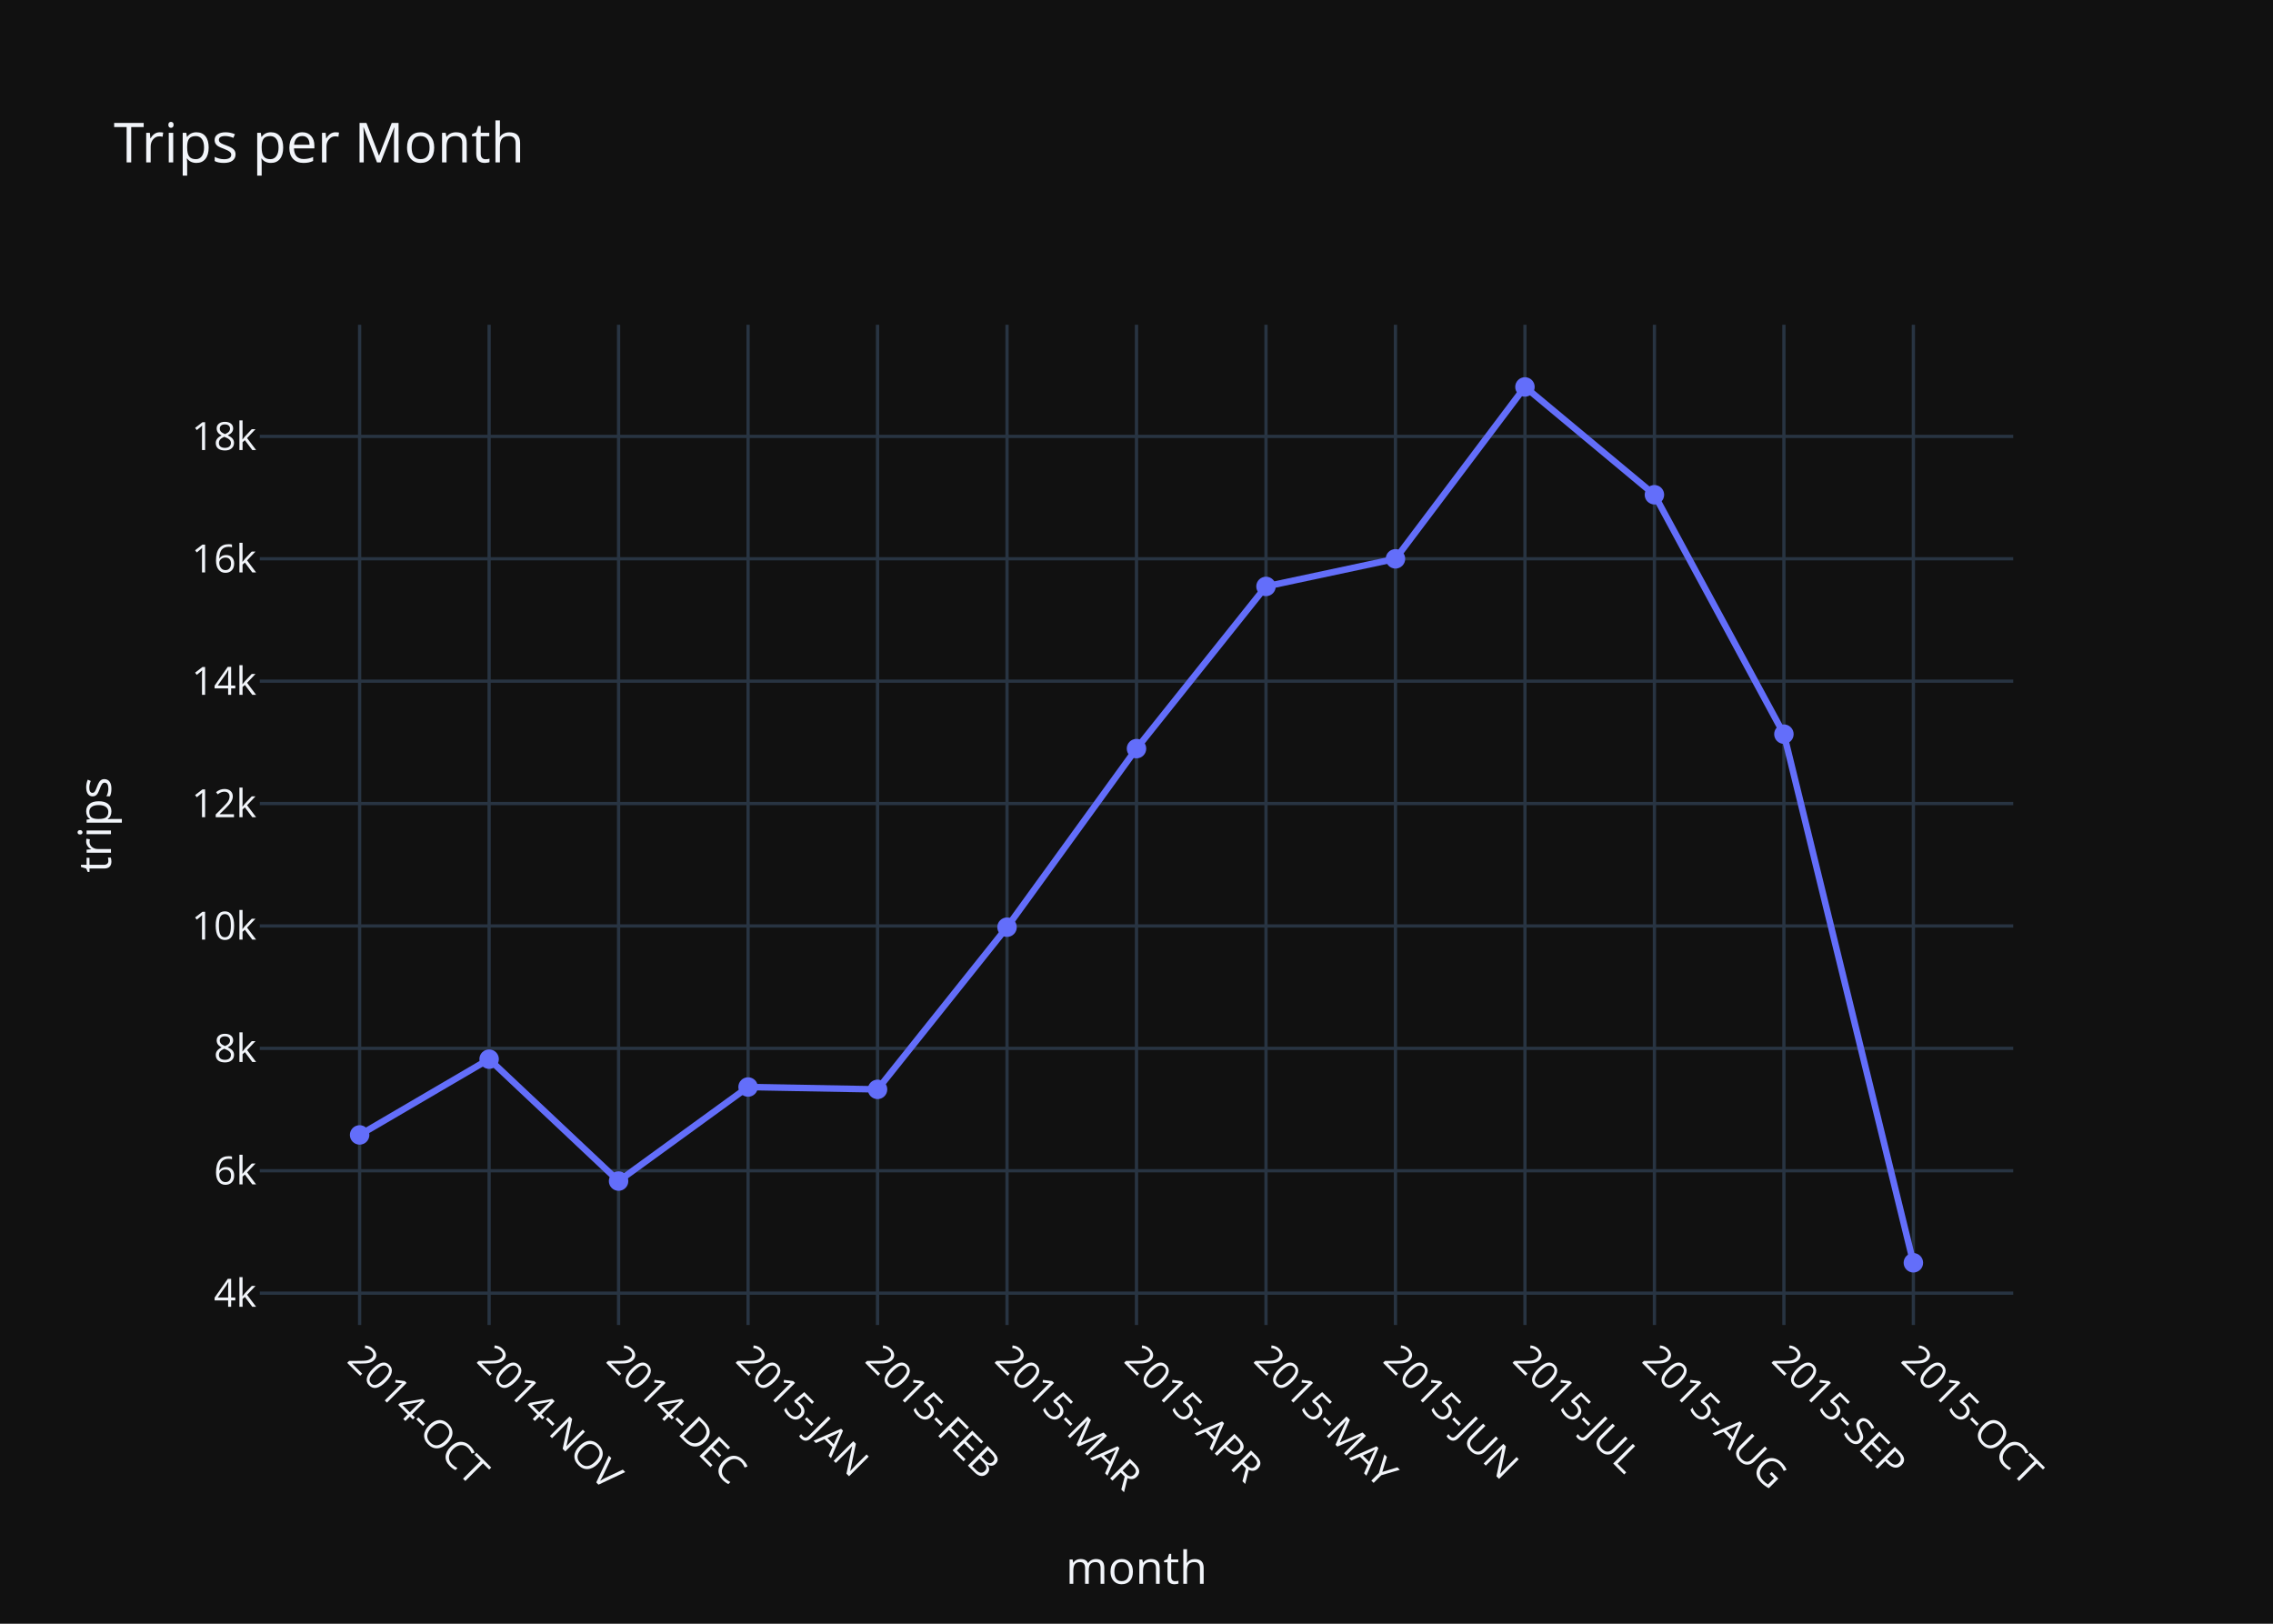
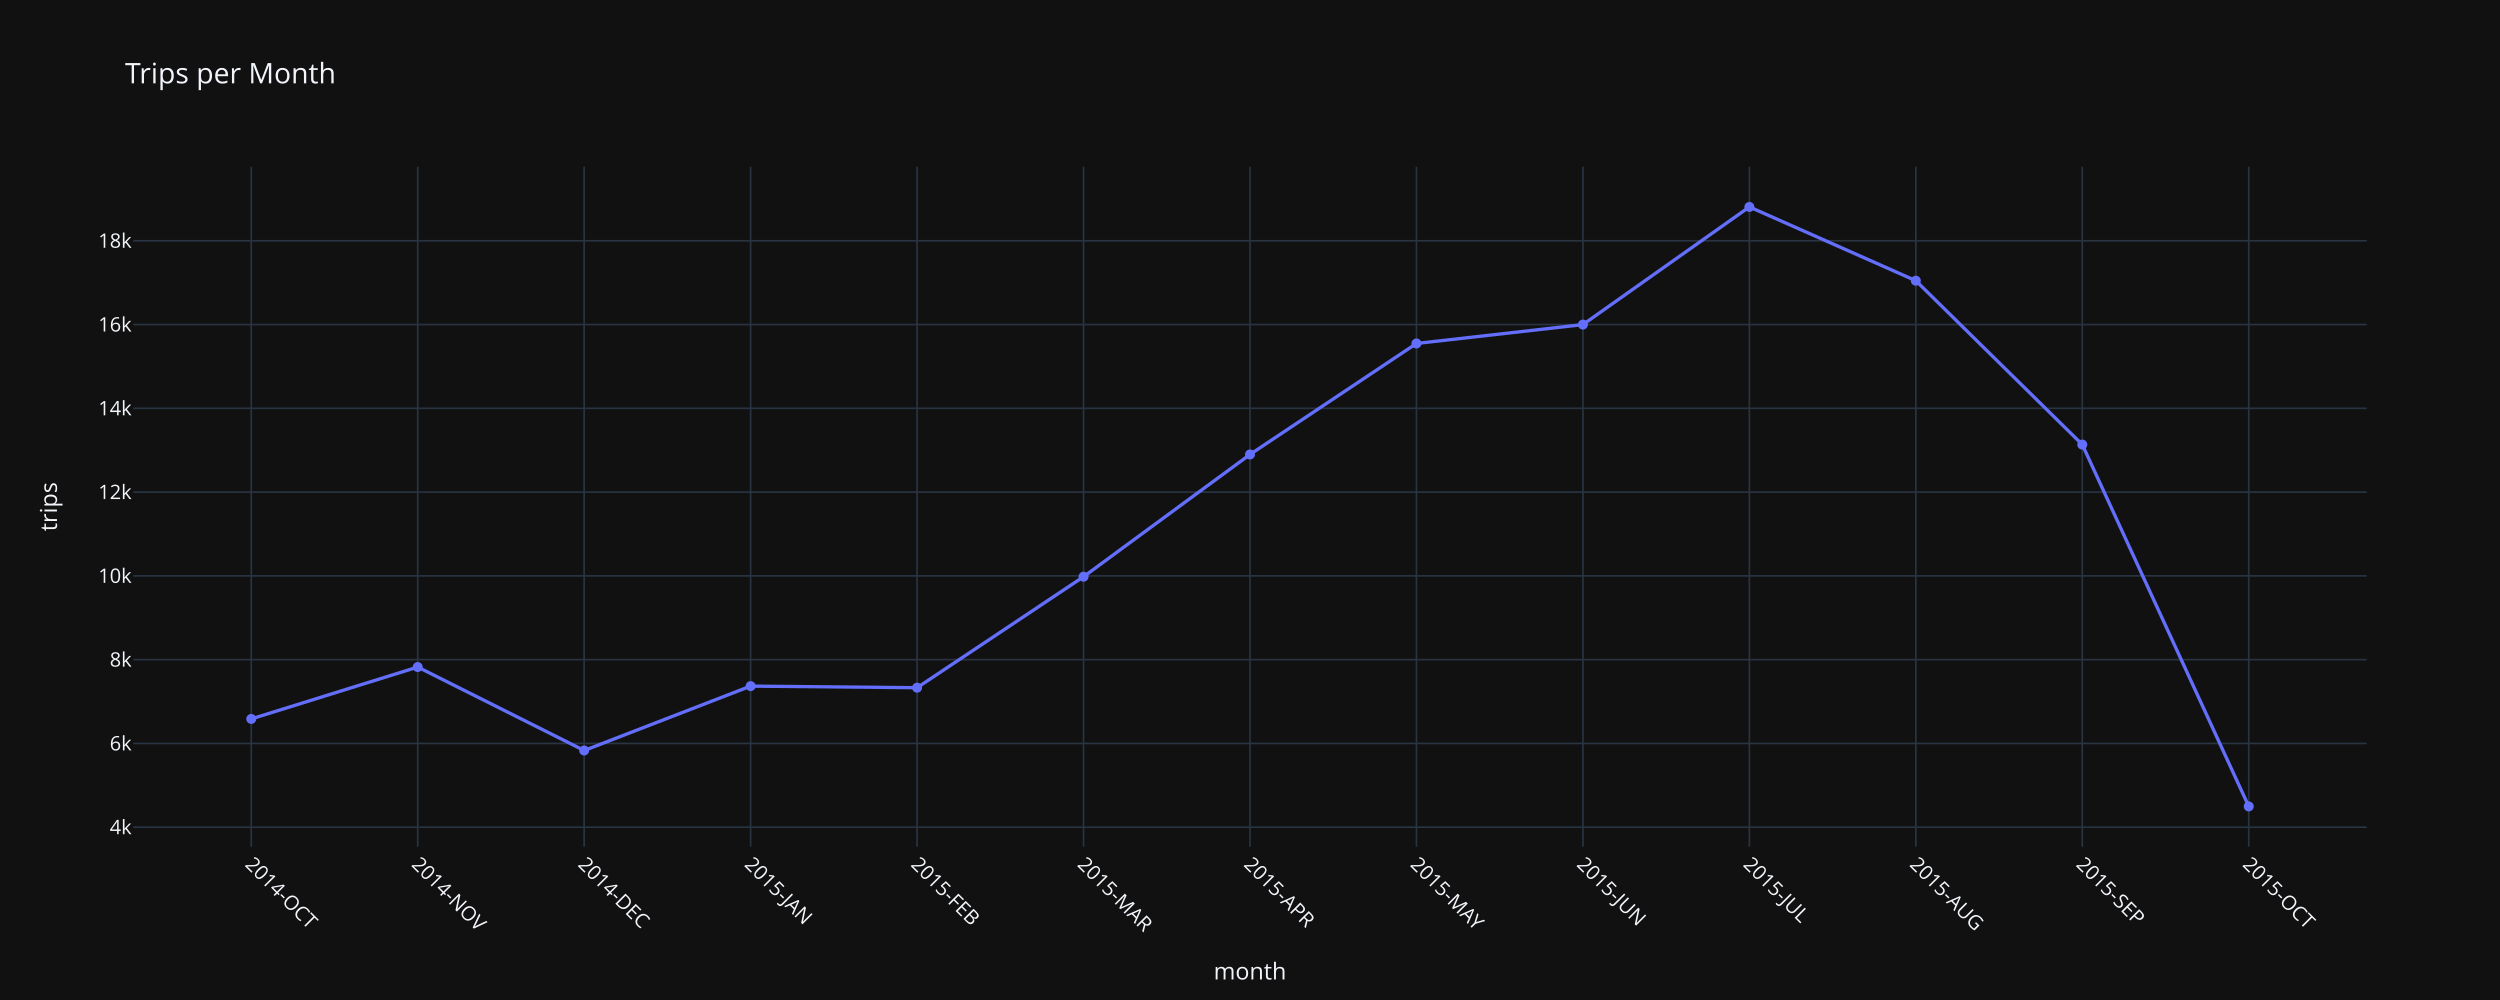
- <svg xmlns="http://www.w3.org/2000/svg" class="main-svg" width="700" height="500" style="" viewBox="0 0 700 500">
-   <rect x="0" y="0" width="700" height="500" style="fill: rgb(17, 17, 17); fill-opacity: 1;" />
-   <defs id="defs-3176ee">
+ <svg xmlns="http://www.w3.org/2000/svg" class="main-svg" width="1500" height="600" style="" viewBox="0 0 1500 600">
+   <rect x="0" y="0" width="1500" height="600" style="fill: rgb(17, 17, 17); fill-opacity: 1;" />
+   <defs id="defs-f683f0">
    <g class="clips">
-       <clipPath id="clip3176eexyplot" class="plotclip">
-         <rect width="540" height="308" />
+       <clipPath id="clipf683f0xyplot" class="plotclip">
+         <rect width="1340" height="408" />
      </clipPath>
-       <clipPath class="axesclip" id="clip3176eex">
-         <rect x="80" y="0" width="540" height="500" />
+       <clipPath class="axesclip" id="clipf683f0x">
+         <rect x="80" y="0" width="1340" height="600" />
      </clipPath>
-       <clipPath class="axesclip" id="clip3176eey">
-         <rect x="0" y="100" width="700" height="308" />
+       <clipPath class="axesclip" id="clipf683f0y">
+         <rect x="0" y="100" width="1500" height="408" />
      </clipPath>
-       <clipPath class="axesclip" id="clip3176eexy">
-         <rect x="80" y="100" width="540" height="308" />
+       <clipPath class="axesclip" id="clipf683f0xy">
+         <rect x="80" y="100" width="1340" height="408" />
      </clipPath>
    </g>
    <g class="gradients" />
    <g class="patterns" />
  </defs>
  <g class="bglayer" />
  <g class="layer-below">
    <g class="imagelayer" />
    <g class="shapelayer" />
  </g>
  <g class="cartesianlayer">
    <g class="subplot xy">
      <g class="layer-subplot">
        <g class="shapelayer" />
        <g class="imagelayer" />
      </g>
      <g class="minor-gridlayer">
        <g class="x" />
        <g class="y" />
      </g>
      <g class="gridlayer">
        <g class="x">
-           <path class="xgrid crisp" transform="translate(110.75,0)" d="M0,100v308" style="stroke: rgb(40, 52, 66); stroke-opacity: 1; stroke-width: 1px;" />
-           <path class="xgrid crisp" transform="translate(150.63,0)" d="M0,100v308" style="stroke: rgb(40, 52, 66); stroke-opacity: 1; stroke-width: 1px;" />
-           <path class="xgrid crisp" transform="translate(190.5,0)" d="M0,100v308" style="stroke: rgb(40, 52, 66); stroke-opacity: 1; stroke-width: 1px;" />
-           <path class="xgrid crisp" transform="translate(230.38,0)" d="M0,100v308" style="stroke: rgb(40, 52, 66); stroke-opacity: 1; stroke-width: 1px;" />
-           <path class="xgrid crisp" transform="translate(270.25,0)" d="M0,100v308" style="stroke: rgb(40, 52, 66); stroke-opacity: 1; stroke-width: 1px;" />
-           <path class="xgrid crisp" transform="translate(310.13,0)" d="M0,100v308" style="stroke: rgb(40, 52, 66); stroke-opacity: 1; stroke-width: 1px;" />
-           <path class="xgrid crisp" transform="translate(350,0)" d="M0,100v308" style="stroke: rgb(40, 52, 66); stroke-opacity: 1; stroke-width: 1px;" />
-           <path class="xgrid crisp" transform="translate(389.88,0)" d="M0,100v308" style="stroke: rgb(40, 52, 66); stroke-opacity: 1; stroke-width: 1px;" />
-           <path class="xgrid crisp" transform="translate(429.75,0)" d="M0,100v308" style="stroke: rgb(40, 52, 66); stroke-opacity: 1; stroke-width: 1px;" />
-           <path class="xgrid crisp" transform="translate(469.63,0)" d="M0,100v308" style="stroke: rgb(40, 52, 66); stroke-opacity: 1; stroke-width: 1px;" />
-           <path class="xgrid crisp" transform="translate(509.5,0)" d="M0,100v308" style="stroke: rgb(40, 52, 66); stroke-opacity: 1; stroke-width: 1px;" />
-           <path class="xgrid crisp" transform="translate(549.38,0)" d="M0,100v308" style="stroke: rgb(40, 52, 66); stroke-opacity: 1; stroke-width: 1px;" />
-           <path class="xgrid crisp" transform="translate(589.25,0)" d="M0,100v308" style="stroke: rgb(40, 52, 66); stroke-opacity: 1; stroke-width: 1px;" />
+           <path class="xgrid crisp" transform="translate(150.75,0)" d="M0,100v408" style="stroke: rgb(40, 52, 66); stroke-opacity: 1; stroke-width: 1px;" />
+           <path class="xgrid crisp" transform="translate(250.63,0)" d="M0,100v408" style="stroke: rgb(40, 52, 66); stroke-opacity: 1; stroke-width: 1px;" />
+           <path class="xgrid crisp" transform="translate(350.5,0)" d="M0,100v408" style="stroke: rgb(40, 52, 66); stroke-opacity: 1; stroke-width: 1px;" />
+           <path class="xgrid crisp" transform="translate(450.37,0)" d="M0,100v408" style="stroke: rgb(40, 52, 66); stroke-opacity: 1; stroke-width: 1px;" />
+           <path class="xgrid crisp" transform="translate(550.25,0)" d="M0,100v408" style="stroke: rgb(40, 52, 66); stroke-opacity: 1; stroke-width: 1px;" />
+           <path class="xgrid crisp" transform="translate(650.13,0)" d="M0,100v408" style="stroke: rgb(40, 52, 66); stroke-opacity: 1; stroke-width: 1px;" />
+           <path class="xgrid crisp" transform="translate(750,0)" d="M0,100v408" style="stroke: rgb(40, 52, 66); stroke-opacity: 1; stroke-width: 1px;" />
+           <path class="xgrid crisp" transform="translate(849.87,0)" d="M0,100v408" style="stroke: rgb(40, 52, 66); stroke-opacity: 1; stroke-width: 1px;" />
+           <path class="xgrid crisp" transform="translate(949.75,0)" d="M0,100v408" style="stroke: rgb(40, 52, 66); stroke-opacity: 1; stroke-width: 1px;" />
+           <path class="xgrid crisp" transform="translate(1049.62,0)" d="M0,100v408" style="stroke: rgb(40, 52, 66); stroke-opacity: 1; stroke-width: 1px;" />
+           <path class="xgrid crisp" transform="translate(1149.5,0)" d="M0,100v408" style="stroke: rgb(40, 52, 66); stroke-opacity: 1; stroke-width: 1px;" />
+           <path class="xgrid crisp" transform="translate(1249.37,0)" d="M0,100v408" style="stroke: rgb(40, 52, 66); stroke-opacity: 1; stroke-width: 1px;" />
+           <path class="xgrid crisp" transform="translate(1349.25,0)" d="M0,100v408" style="stroke: rgb(40, 52, 66); stroke-opacity: 1; stroke-width: 1px;" />
        </g>
        <g class="y">
-           <path class="ygrid crisp" transform="translate(0,398.2)" d="M80,0h540" style="stroke: rgb(40, 52, 66); stroke-opacity: 1; stroke-width: 1px;" />
-           <path class="ygrid crisp" transform="translate(0,360.51)" d="M80,0h540" style="stroke: rgb(40, 52, 66); stroke-opacity: 1; stroke-width: 1px;" />
-           <path class="ygrid crisp" transform="translate(0,322.82)" d="M80,0h540" style="stroke: rgb(40, 52, 66); stroke-opacity: 1; stroke-width: 1px;" />
-           <path class="ygrid crisp" transform="translate(0,285.13)" d="M80,0h540" style="stroke: rgb(40, 52, 66); stroke-opacity: 1; stroke-width: 1px;" />
-           <path class="ygrid crisp" transform="translate(0,247.44)" d="M80,0h540" style="stroke: rgb(40, 52, 66); stroke-opacity: 1; stroke-width: 1px;" />
-           <path class="ygrid crisp" transform="translate(0,209.75)" d="M80,0h540" style="stroke: rgb(40, 52, 66); stroke-opacity: 1; stroke-width: 1px;" />
-           <path class="ygrid crisp" transform="translate(0,172.06)" d="M80,0h540" style="stroke: rgb(40, 52, 66); stroke-opacity: 1; stroke-width: 1px;" />
-           <path class="ygrid crisp" transform="translate(0,134.38)" d="M80,0h540" style="stroke: rgb(40, 52, 66); stroke-opacity: 1; stroke-width: 1px;" />
+           <path class="ygrid crisp" transform="translate(0,496.32)" d="M80,0h1340" style="stroke: rgb(40, 52, 66); stroke-opacity: 1; stroke-width: 1px;" />
+           <path class="ygrid crisp" transform="translate(0,446.05)" d="M80,0h1340" style="stroke: rgb(40, 52, 66); stroke-opacity: 1; stroke-width: 1px;" />
+           <path class="ygrid crisp" transform="translate(0,395.78)" d="M80,0h1340" style="stroke: rgb(40, 52, 66); stroke-opacity: 1; stroke-width: 1px;" />
+           <path class="ygrid crisp" transform="translate(0,345.52)" d="M80,0h1340" style="stroke: rgb(40, 52, 66); stroke-opacity: 1; stroke-width: 1px;" />
+           <path class="ygrid crisp" transform="translate(0,295.25)" d="M80,0h1340" style="stroke: rgb(40, 52, 66); stroke-opacity: 1; stroke-width: 1px;" />
+           <path class="ygrid crisp" transform="translate(0,244.99)" d="M80,0h1340" style="stroke: rgb(40, 52, 66); stroke-opacity: 1; stroke-width: 1px;" />
+           <path class="ygrid crisp" transform="translate(0,194.72)" d="M80,0h1340" style="stroke: rgb(40, 52, 66); stroke-opacity: 1; stroke-width: 1px;" />
+           <path class="ygrid crisp" transform="translate(0,144.46)" d="M80,0h1340" style="stroke: rgb(40, 52, 66); stroke-opacity: 1; stroke-width: 1px;" />
        </g>
      </g>
      <g class="zerolinelayer" />
      <path class="xlines-below" />
      <path class="ylines-below" />
      <g class="overlines-below" />
      <g class="xaxislayer-below" />
      <g class="yaxislayer-below" />
      <g class="overaxes-below" />
-       <g class="plot" transform="translate(80,100)" clip-path="url(#clip3176eexyplot)">
+       <g class="plot" transform="translate(80,100)" clip-path="url(#clipf683f0xyplot)">
        <g class="scatterlayer mlayer">
-           <g class="trace scatter trace5fe05b" style="stroke-miterlimit: 2; opacity: 1;">
+           <g class="trace scatter trace3f235d" style="stroke-miterlimit: 2; opacity: 1;">
            <g class="fills" />
            <g class="errorbars" />
            <g class="lines">
-               <path class="js-line" d="M30.75,249.48L70.63,226.15L110.5,263.69L150.38,234.73L190.25,235.45L230.13,185.51L270,130.52L309.88,80.58L349.75,72.08L389.63,19.15L429.5,52.35L469.38,126.07L509.25,288.85" style="vector-effect: non-scaling-stroke; fill: none; stroke: rgb(99, 110, 250); stroke-opacity: 1; stroke-width: 2px; opacity: 1;" />
+               <path class="js-line" d="M70.75,331.35L170.63,300.23L270.5,350.3L370.37,311.67L470.25,312.62L570.13,246.02L670,172.68L769.87,106.08L869.75,94.75L969.62,24.15L1069.5,68.43L1169.37,166.75L1269.25,383.85" style="vector-effect: non-scaling-stroke; fill: none; stroke: rgb(99, 110, 250); stroke-opacity: 1; stroke-width: 2px; opacity: 1;" />
            </g>
            <g class="points">
-               <path class="point" transform="translate(30.75,249.48)" d="M3,0A3,3 0 1,1 0,-3A3,3 0 0,1 3,0Z" style="opacity: 1; stroke-width: 0px; fill: rgb(99, 110, 250); fill-opacity: 1;" />
-               <path class="point" transform="translate(70.63,226.15)" d="M3,0A3,3 0 1,1 0,-3A3,3 0 0,1 3,0Z" style="opacity: 1; stroke-width: 0px; fill: rgb(99, 110, 250); fill-opacity: 1;" />
-               <path class="point" transform="translate(110.5,263.69)" d="M3,0A3,3 0 1,1 0,-3A3,3 0 0,1 3,0Z" style="opacity: 1; stroke-width: 0px; fill: rgb(99, 110, 250); fill-opacity: 1;" />
-               <path class="point" transform="translate(150.38,234.73)" d="M3,0A3,3 0 1,1 0,-3A3,3 0 0,1 3,0Z" style="opacity: 1; stroke-width: 0px; fill: rgb(99, 110, 250); fill-opacity: 1;" />
-               <path class="point" transform="translate(190.25,235.45)" d="M3,0A3,3 0 1,1 0,-3A3,3 0 0,1 3,0Z" style="opacity: 1; stroke-width: 0px; fill: rgb(99, 110, 250); fill-opacity: 1;" />
-               <path class="point" transform="translate(230.13,185.51)" d="M3,0A3,3 0 1,1 0,-3A3,3 0 0,1 3,0Z" style="opacity: 1; stroke-width: 0px; fill: rgb(99, 110, 250); fill-opacity: 1;" />
-               <path class="point" transform="translate(270,130.52)" d="M3,0A3,3 0 1,1 0,-3A3,3 0 0,1 3,0Z" style="opacity: 1; stroke-width: 0px; fill: rgb(99, 110, 250); fill-opacity: 1;" />
-               <path class="point" transform="translate(309.88,80.58)" d="M3,0A3,3 0 1,1 0,-3A3,3 0 0,1 3,0Z" style="opacity: 1; stroke-width: 0px; fill: rgb(99, 110, 250); fill-opacity: 1;" />
-               <path class="point" transform="translate(349.75,72.08)" d="M3,0A3,3 0 1,1 0,-3A3,3 0 0,1 3,0Z" style="opacity: 1; stroke-width: 0px; fill: rgb(99, 110, 250); fill-opacity: 1;" />
-               <path class="point" transform="translate(389.63,19.15)" d="M3,0A3,3 0 1,1 0,-3A3,3 0 0,1 3,0Z" style="opacity: 1; stroke-width: 0px; fill: rgb(99, 110, 250); fill-opacity: 1;" />
-               <path class="point" transform="translate(429.5,52.35)" d="M3,0A3,3 0 1,1 0,-3A3,3 0 0,1 3,0Z" style="opacity: 1; stroke-width: 0px; fill: rgb(99, 110, 250); fill-opacity: 1;" />
-               <path class="point" transform="translate(469.38,126.07)" d="M3,0A3,3 0 1,1 0,-3A3,3 0 0,1 3,0Z" style="opacity: 1; stroke-width: 0px; fill: rgb(99, 110, 250); fill-opacity: 1;" />
-               <path class="point" transform="translate(509.25,288.85)" d="M3,0A3,3 0 1,1 0,-3A3,3 0 0,1 3,0Z" style="opacity: 1; stroke-width: 0px; fill: rgb(99, 110, 250); fill-opacity: 1;" />
+               <path class="point" transform="translate(70.75,331.35)" d="M3,0A3,3 0 1,1 0,-3A3,3 0 0,1 3,0Z" style="opacity: 1; stroke-width: 0px; fill: rgb(99, 110, 250); fill-opacity: 1;" />
+               <path class="point" transform="translate(170.63,300.23)" d="M3,0A3,3 0 1,1 0,-3A3,3 0 0,1 3,0Z" style="opacity: 1; stroke-width: 0px; fill: rgb(99, 110, 250); fill-opacity: 1;" />
+               <path class="point" transform="translate(270.5,350.3)" d="M3,0A3,3 0 1,1 0,-3A3,3 0 0,1 3,0Z" style="opacity: 1; stroke-width: 0px; fill: rgb(99, 110, 250); fill-opacity: 1;" />
+               <path class="point" transform="translate(370.37,311.67)" d="M3,0A3,3 0 1,1 0,-3A3,3 0 0,1 3,0Z" style="opacity: 1; stroke-width: 0px; fill: rgb(99, 110, 250); fill-opacity: 1;" />
+               <path class="point" transform="translate(470.25,312.62)" d="M3,0A3,3 0 1,1 0,-3A3,3 0 0,1 3,0Z" style="opacity: 1; stroke-width: 0px; fill: rgb(99, 110, 250); fill-opacity: 1;" />
+               <path class="point" transform="translate(570.13,246.02)" d="M3,0A3,3 0 1,1 0,-3A3,3 0 0,1 3,0Z" style="opacity: 1; stroke-width: 0px; fill: rgb(99, 110, 250); fill-opacity: 1;" />
+               <path class="point" transform="translate(670,172.68)" d="M3,0A3,3 0 1,1 0,-3A3,3 0 0,1 3,0Z" style="opacity: 1; stroke-width: 0px; fill: rgb(99, 110, 250); fill-opacity: 1;" />
+               <path class="point" transform="translate(769.87,106.08)" d="M3,0A3,3 0 1,1 0,-3A3,3 0 0,1 3,0Z" style="opacity: 1; stroke-width: 0px; fill: rgb(99, 110, 250); fill-opacity: 1;" />
+               <path class="point" transform="translate(869.75,94.75)" d="M3,0A3,3 0 1,1 0,-3A3,3 0 0,1 3,0Z" style="opacity: 1; stroke-width: 0px; fill: rgb(99, 110, 250); fill-opacity: 1;" />
+               <path class="point" transform="translate(969.62,24.15)" d="M3,0A3,3 0 1,1 0,-3A3,3 0 0,1 3,0Z" style="opacity: 1; stroke-width: 0px; fill: rgb(99, 110, 250); fill-opacity: 1;" />
+               <path class="point" transform="translate(1069.5,68.43)" d="M3,0A3,3 0 1,1 0,-3A3,3 0 0,1 3,0Z" style="opacity: 1; stroke-width: 0px; fill: rgb(99, 110, 250); fill-opacity: 1;" />
+               <path class="point" transform="translate(1169.37,166.75)" d="M3,0A3,3 0 1,1 0,-3A3,3 0 0,1 3,0Z" style="opacity: 1; stroke-width: 0px; fill: rgb(99, 110, 250); fill-opacity: 1;" />
+               <path class="point" transform="translate(1269.25,383.85)" d="M3,0A3,3 0 1,1 0,-3A3,3 0 0,1 3,0Z" style="opacity: 1; stroke-width: 0px; fill: rgb(99, 110, 250); fill-opacity: 1;" />
            </g>
            <g class="text" />
          </g>
        </g>
      </g>
      <g class="overplot" />
      <path class="xlines-above crisp" d="M0,0" style="fill: none;" />
      <path class="ylines-above crisp" d="M0,0" style="fill: none;" />
      <g class="overlines-above" />
      <g class="xaxislayer-above">
        <g class="xtick">
-           <text text-anchor="start" x="0" y="421" transform="translate(110.75,0) rotate(45,0,415)" style="font-family: 'Open Sans', verdana, arial, sans-serif; font-size: 12px; fill: rgb(242, 245, 250); fill-opacity: 1; white-space: pre; opacity: 1;">2014-OCT</text>
+           <text text-anchor="start" x="0" y="521" transform="translate(150.75,0) rotate(45,0,515)" style="font-family: 'Open Sans', verdana, arial, sans-serif; font-size: 12px; fill: rgb(242, 245, 250); fill-opacity: 1; white-space: pre; opacity: 1;">2014-OCT</text>
        </g>
        <g class="xtick">
-           <text text-anchor="start" x="0" y="421" transform="translate(150.63,0) rotate(45,0,415)" style="font-family: 'Open Sans', verdana, arial, sans-serif; font-size: 12px; fill: rgb(242, 245, 250); fill-opacity: 1; white-space: pre; opacity: 1;">2014-NOV</text>
+           <text text-anchor="start" x="0" y="521" transform="translate(250.63,0) rotate(45,0,515)" style="font-family: 'Open Sans', verdana, arial, sans-serif; font-size: 12px; fill: rgb(242, 245, 250); fill-opacity: 1; white-space: pre; opacity: 1;">2014-NOV</text>
        </g>
        <g class="xtick">
-           <text text-anchor="start" x="0" y="421" transform="translate(190.5,0) rotate(45,0,415)" style="font-family: 'Open Sans', verdana, arial, sans-serif; font-size: 12px; fill: rgb(242, 245, 250); fill-opacity: 1; white-space: pre; opacity: 1;">2014-DEC</text>
+           <text text-anchor="start" x="0" y="521" transform="translate(350.5,0) rotate(45,0,515)" style="font-family: 'Open Sans', verdana, arial, sans-serif; font-size: 12px; fill: rgb(242, 245, 250); fill-opacity: 1; white-space: pre; opacity: 1;">2014-DEC</text>
        </g>
        <g class="xtick">
-           <text text-anchor="start" x="0" y="421" transform="translate(230.38,0) rotate(45,0,415)" style="font-family: 'Open Sans', verdana, arial, sans-serif; font-size: 12px; fill: rgb(242, 245, 250); fill-opacity: 1; white-space: pre; opacity: 1;">2015-JAN</text>
+           <text text-anchor="start" x="0" y="521" transform="translate(450.37,0) rotate(45,0,515)" style="font-family: 'Open Sans', verdana, arial, sans-serif; font-size: 12px; fill: rgb(242, 245, 250); fill-opacity: 1; white-space: pre; opacity: 1;">2015-JAN</text>
        </g>
        <g class="xtick">
-           <text text-anchor="start" x="0" y="421" transform="translate(270.25,0) rotate(45,0,415)" style="font-family: 'Open Sans', verdana, arial, sans-serif; font-size: 12px; fill: rgb(242, 245, 250); fill-opacity: 1; white-space: pre; opacity: 1;">2015-FEB</text>
+           <text text-anchor="start" x="0" y="521" transform="translate(550.25,0) rotate(45,0,515)" style="font-family: 'Open Sans', verdana, arial, sans-serif; font-size: 12px; fill: rgb(242, 245, 250); fill-opacity: 1; white-space: pre; opacity: 1;">2015-FEB</text>
        </g>
        <g class="xtick">
-           <text text-anchor="start" x="0" y="421" transform="translate(310.13,0) rotate(45,0,415)" style="font-family: 'Open Sans', verdana, arial, sans-serif; font-size: 12px; fill: rgb(242, 245, 250); fill-opacity: 1; white-space: pre; opacity: 1;">2015-MAR</text>
+           <text text-anchor="start" x="0" y="521" transform="translate(650.13,0) rotate(45,0,515)" style="font-family: 'Open Sans', verdana, arial, sans-serif; font-size: 12px; fill: rgb(242, 245, 250); fill-opacity: 1; white-space: pre; opacity: 1;">2015-MAR</text>
        </g>
        <g class="xtick">
-           <text text-anchor="start" x="0" y="421" transform="translate(350,0) rotate(45,0,415)" style="font-family: 'Open Sans', verdana, arial, sans-serif; font-size: 12px; fill: rgb(242, 245, 250); fill-opacity: 1; white-space: pre; opacity: 1;">2015-APR</text>
+           <text text-anchor="start" x="0" y="521" transform="translate(750,0) rotate(45,0,515)" style="font-family: 'Open Sans', verdana, arial, sans-serif; font-size: 12px; fill: rgb(242, 245, 250); fill-opacity: 1; white-space: pre; opacity: 1;">2015-APR</text>
        </g>
        <g class="xtick">
-           <text text-anchor="start" x="0" y="421" transform="translate(389.88,0) rotate(45,0,415)" style="font-family: 'Open Sans', verdana, arial, sans-serif; font-size: 12px; fill: rgb(242, 245, 250); fill-opacity: 1; white-space: pre; opacity: 1;">2015-MAY</text>
+           <text text-anchor="start" x="0" y="521" transform="translate(849.87,0) rotate(45,0,515)" style="font-family: 'Open Sans', verdana, arial, sans-serif; font-size: 12px; fill: rgb(242, 245, 250); fill-opacity: 1; white-space: pre; opacity: 1;">2015-MAY</text>
        </g>
        <g class="xtick">
-           <text text-anchor="start" x="0" y="421" transform="translate(429.75,0) rotate(45,0,415)" style="font-family: 'Open Sans', verdana, arial, sans-serif; font-size: 12px; fill: rgb(242, 245, 250); fill-opacity: 1; white-space: pre; opacity: 1;">2015-JUN</text>
+           <text text-anchor="start" x="0" y="521" transform="translate(949.75,0) rotate(45,0,515)" style="font-family: 'Open Sans', verdana, arial, sans-serif; font-size: 12px; fill: rgb(242, 245, 250); fill-opacity: 1; white-space: pre; opacity: 1;">2015-JUN</text>
        </g>
        <g class="xtick">
-           <text text-anchor="start" x="0" y="421" transform="translate(469.63,0) rotate(45,0,415)" style="font-family: 'Open Sans', verdana, arial, sans-serif; font-size: 12px; fill: rgb(242, 245, 250); fill-opacity: 1; white-space: pre; opacity: 1;">2015-JUL</text>
+           <text text-anchor="start" x="0" y="521" transform="translate(1049.62,0) rotate(45,0,515)" style="font-family: 'Open Sans', verdana, arial, sans-serif; font-size: 12px; fill: rgb(242, 245, 250); fill-opacity: 1; white-space: pre; opacity: 1;">2015-JUL</text>
        </g>
        <g class="xtick">
-           <text text-anchor="start" x="0" y="421" transform="translate(509.5,0) rotate(45,0,415)" style="font-family: 'Open Sans', verdana, arial, sans-serif; font-size: 12px; fill: rgb(242, 245, 250); fill-opacity: 1; white-space: pre; opacity: 1;">2015-AUG</text>
+           <text text-anchor="start" x="0" y="521" transform="translate(1149.5,0) rotate(45,0,515)" style="font-family: 'Open Sans', verdana, arial, sans-serif; font-size: 12px; fill: rgb(242, 245, 250); fill-opacity: 1; white-space: pre; opacity: 1;">2015-AUG</text>
        </g>
        <g class="xtick">
-           <text text-anchor="start" x="0" y="421" transform="translate(549.38,0) rotate(45,0,415)" style="font-family: 'Open Sans', verdana, arial, sans-serif; font-size: 12px; fill: rgb(242, 245, 250); fill-opacity: 1; white-space: pre; opacity: 1;">2015-SEP</text>
+           <text text-anchor="start" x="0" y="521" transform="translate(1249.37,0) rotate(45,0,515)" style="font-family: 'Open Sans', verdana, arial, sans-serif; font-size: 12px; fill: rgb(242, 245, 250); fill-opacity: 1; white-space: pre; opacity: 1;">2015-SEP</text>
        </g>
        <g class="xtick">
-           <text text-anchor="start" x="0" y="421" transform="translate(589.25,0) rotate(45,0,415)" style="font-family: 'Open Sans', verdana, arial, sans-serif; font-size: 12px; fill: rgb(242, 245, 250); fill-opacity: 1; white-space: pre; opacity: 1;">2015-OCT</text>
+           <text text-anchor="start" x="0" y="521" transform="translate(1349.25,0) rotate(45,0,515)" style="font-family: 'Open Sans', verdana, arial, sans-serif; font-size: 12px; fill: rgb(242, 245, 250); fill-opacity: 1; white-space: pre; opacity: 1;">2015-OCT</text>
        </g>
      </g>
      <g class="yaxislayer-above">
        <g class="ytick">
-           <text text-anchor="end" x="79" y="4.2" transform="translate(0,398.2)" style="font-family: 'Open Sans', verdana, arial, sans-serif; font-size: 12px; fill: rgb(242, 245, 250); fill-opacity: 1; white-space: pre; opacity: 1;">4k</text>
+           <text text-anchor="end" x="79" y="4.2" transform="translate(0,496.32)" style="font-family: 'Open Sans', verdana, arial, sans-serif; font-size: 12px; fill: rgb(242, 245, 250); fill-opacity: 1; white-space: pre; opacity: 1;">4k</text>
        </g>
        <g class="ytick">
-           <text text-anchor="end" x="79" y="4.2" style="font-family: 'Open Sans', verdana, arial, sans-serif; font-size: 12px; fill: rgb(242, 245, 250); fill-opacity: 1; white-space: pre; opacity: 1;" transform="translate(0,360.51)">6k</text>
+           <text text-anchor="end" x="79" y="4.2" style="font-family: 'Open Sans', verdana, arial, sans-serif; font-size: 12px; fill: rgb(242, 245, 250); fill-opacity: 1; white-space: pre; opacity: 1;" transform="translate(0,446.05)">6k</text>
        </g>
        <g class="ytick">
-           <text text-anchor="end" x="79" y="4.2" style="font-family: 'Open Sans', verdana, arial, sans-serif; font-size: 12px; fill: rgb(242, 245, 250); fill-opacity: 1; white-space: pre; opacity: 1;" transform="translate(0,322.82)">8k</text>
+           <text text-anchor="end" x="79" y="4.2" style="font-family: 'Open Sans', verdana, arial, sans-serif; font-size: 12px; fill: rgb(242, 245, 250); fill-opacity: 1; white-space: pre; opacity: 1;" transform="translate(0,395.78)">8k</text>
        </g>
        <g class="ytick">
-           <text text-anchor="end" x="79" y="4.2" style="font-family: 'Open Sans', verdana, arial, sans-serif; font-size: 12px; fill: rgb(242, 245, 250); fill-opacity: 1; white-space: pre; opacity: 1;" transform="translate(0,285.13)">10k</text>
+           <text text-anchor="end" x="79" y="4.2" style="font-family: 'Open Sans', verdana, arial, sans-serif; font-size: 12px; fill: rgb(242, 245, 250); fill-opacity: 1; white-space: pre; opacity: 1;" transform="translate(0,345.52)">10k</text>
        </g>
        <g class="ytick">
-           <text text-anchor="end" x="79" y="4.2" style="font-family: 'Open Sans', verdana, arial, sans-serif; font-size: 12px; fill: rgb(242, 245, 250); fill-opacity: 1; white-space: pre; opacity: 1;" transform="translate(0,247.44)">12k</text>
+           <text text-anchor="end" x="79" y="4.2" style="font-family: 'Open Sans', verdana, arial, sans-serif; font-size: 12px; fill: rgb(242, 245, 250); fill-opacity: 1; white-space: pre; opacity: 1;" transform="translate(0,295.25)">12k</text>
        </g>
        <g class="ytick">
-           <text text-anchor="end" x="79" y="4.2" style="font-family: 'Open Sans', verdana, arial, sans-serif; font-size: 12px; fill: rgb(242, 245, 250); fill-opacity: 1; white-space: pre; opacity: 1;" transform="translate(0,209.75)">14k</text>
+           <text text-anchor="end" x="79" y="4.2" style="font-family: 'Open Sans', verdana, arial, sans-serif; font-size: 12px; fill: rgb(242, 245, 250); fill-opacity: 1; white-space: pre; opacity: 1;" transform="translate(0,244.99)">14k</text>
        </g>
        <g class="ytick">
-           <text text-anchor="end" x="79" y="4.2" style="font-family: 'Open Sans', verdana, arial, sans-serif; font-size: 12px; fill: rgb(242, 245, 250); fill-opacity: 1; white-space: pre; opacity: 1;" transform="translate(0,172.06)">16k</text>
+           <text text-anchor="end" x="79" y="4.2" style="font-family: 'Open Sans', verdana, arial, sans-serif; font-size: 12px; fill: rgb(242, 245, 250); fill-opacity: 1; white-space: pre; opacity: 1;" transform="translate(0,194.72)">16k</text>
        </g>
        <g class="ytick">
-           <text text-anchor="end" x="79" y="4.2" style="font-family: 'Open Sans', verdana, arial, sans-serif; font-size: 12px; fill: rgb(242, 245, 250); fill-opacity: 1; white-space: pre; opacity: 1;" transform="translate(0,134.38)">18k</text>
+           <text text-anchor="end" x="79" y="4.2" style="font-family: 'Open Sans', verdana, arial, sans-serif; font-size: 12px; fill: rgb(242, 245, 250); fill-opacity: 1; white-space: pre; opacity: 1;" transform="translate(0,144.46)">18k</text>
        </g>
      </g>
      <g class="overaxes-above" />
    </g>
  </g>
  <g class="polarlayer" />
  <g class="smithlayer" />
  <g class="ternarylayer" />
  <g class="geolayer" />
  <g class="funnelarealayer" />
  <g class="pielayer" />
  <g class="iciclelayer" />
  <g class="treemaplayer" />
  <g class="sunburstlayer" />
  <g class="glimages" />
-   <defs id="topdefs-3176ee">
+   <defs id="topdefs-f683f0">
    <g class="clips" />
  </defs>
  <g class="layer-above">
    <g class="imagelayer" />
    <g class="shapelayer" />
  </g>
  <g class="infolayer">
    <g class="g-gtitle">
-       <text class="gtitle" x="35" y="50" text-anchor="start" dy="0em" style="font-family: 'Open Sans', verdana, arial, sans-serif; font-size: 17px; fill: rgb(242, 245, 250); opacity: 1; font-weight: normal; white-space: pre;">Trips per Month</text>
+       <text class="gtitle" x="75" y="50" text-anchor="start" dy="0em" style="font-family: 'Open Sans', verdana, arial, sans-serif; font-size: 17px; fill: rgb(242, 245, 250); opacity: 1; font-weight: normal; white-space: pre;">Trips per Month</text>
    </g>
    <g class="g-xtitle">
-       <text class="xtitle" x="350" y="487.696" text-anchor="middle" style="font-family: 'Open Sans', verdana, arial, sans-serif; font-size: 14px; fill: rgb(242, 245, 250); opacity: 1; font-weight: normal; white-space: pre;">month</text>
+       <text class="xtitle" x="750" y="587.696" text-anchor="middle" style="font-family: 'Open Sans', verdana, arial, sans-serif; font-size: 14px; fill: rgb(242, 245, 250); opacity: 1; font-weight: normal; white-space: pre;">month</text>
    </g>
    <g class="g-ytitle">
-       <text class="ytitle" transform="rotate(-90,34.16875,254)" x="34.169" y="254" text-anchor="middle" style="font-family: 'Open Sans', verdana, arial, sans-serif; font-size: 14px; fill: rgb(242, 245, 250); opacity: 1; font-weight: normal; white-space: pre;">trips</text>
+       <text class="ytitle" transform="rotate(-90,34.16875,304)" x="34.169" y="304" text-anchor="middle" style="font-family: 'Open Sans', verdana, arial, sans-serif; font-size: 14px; fill: rgb(242, 245, 250); opacity: 1; font-weight: normal; white-space: pre;">trips</text>
    </g>
  </g>
</svg>
